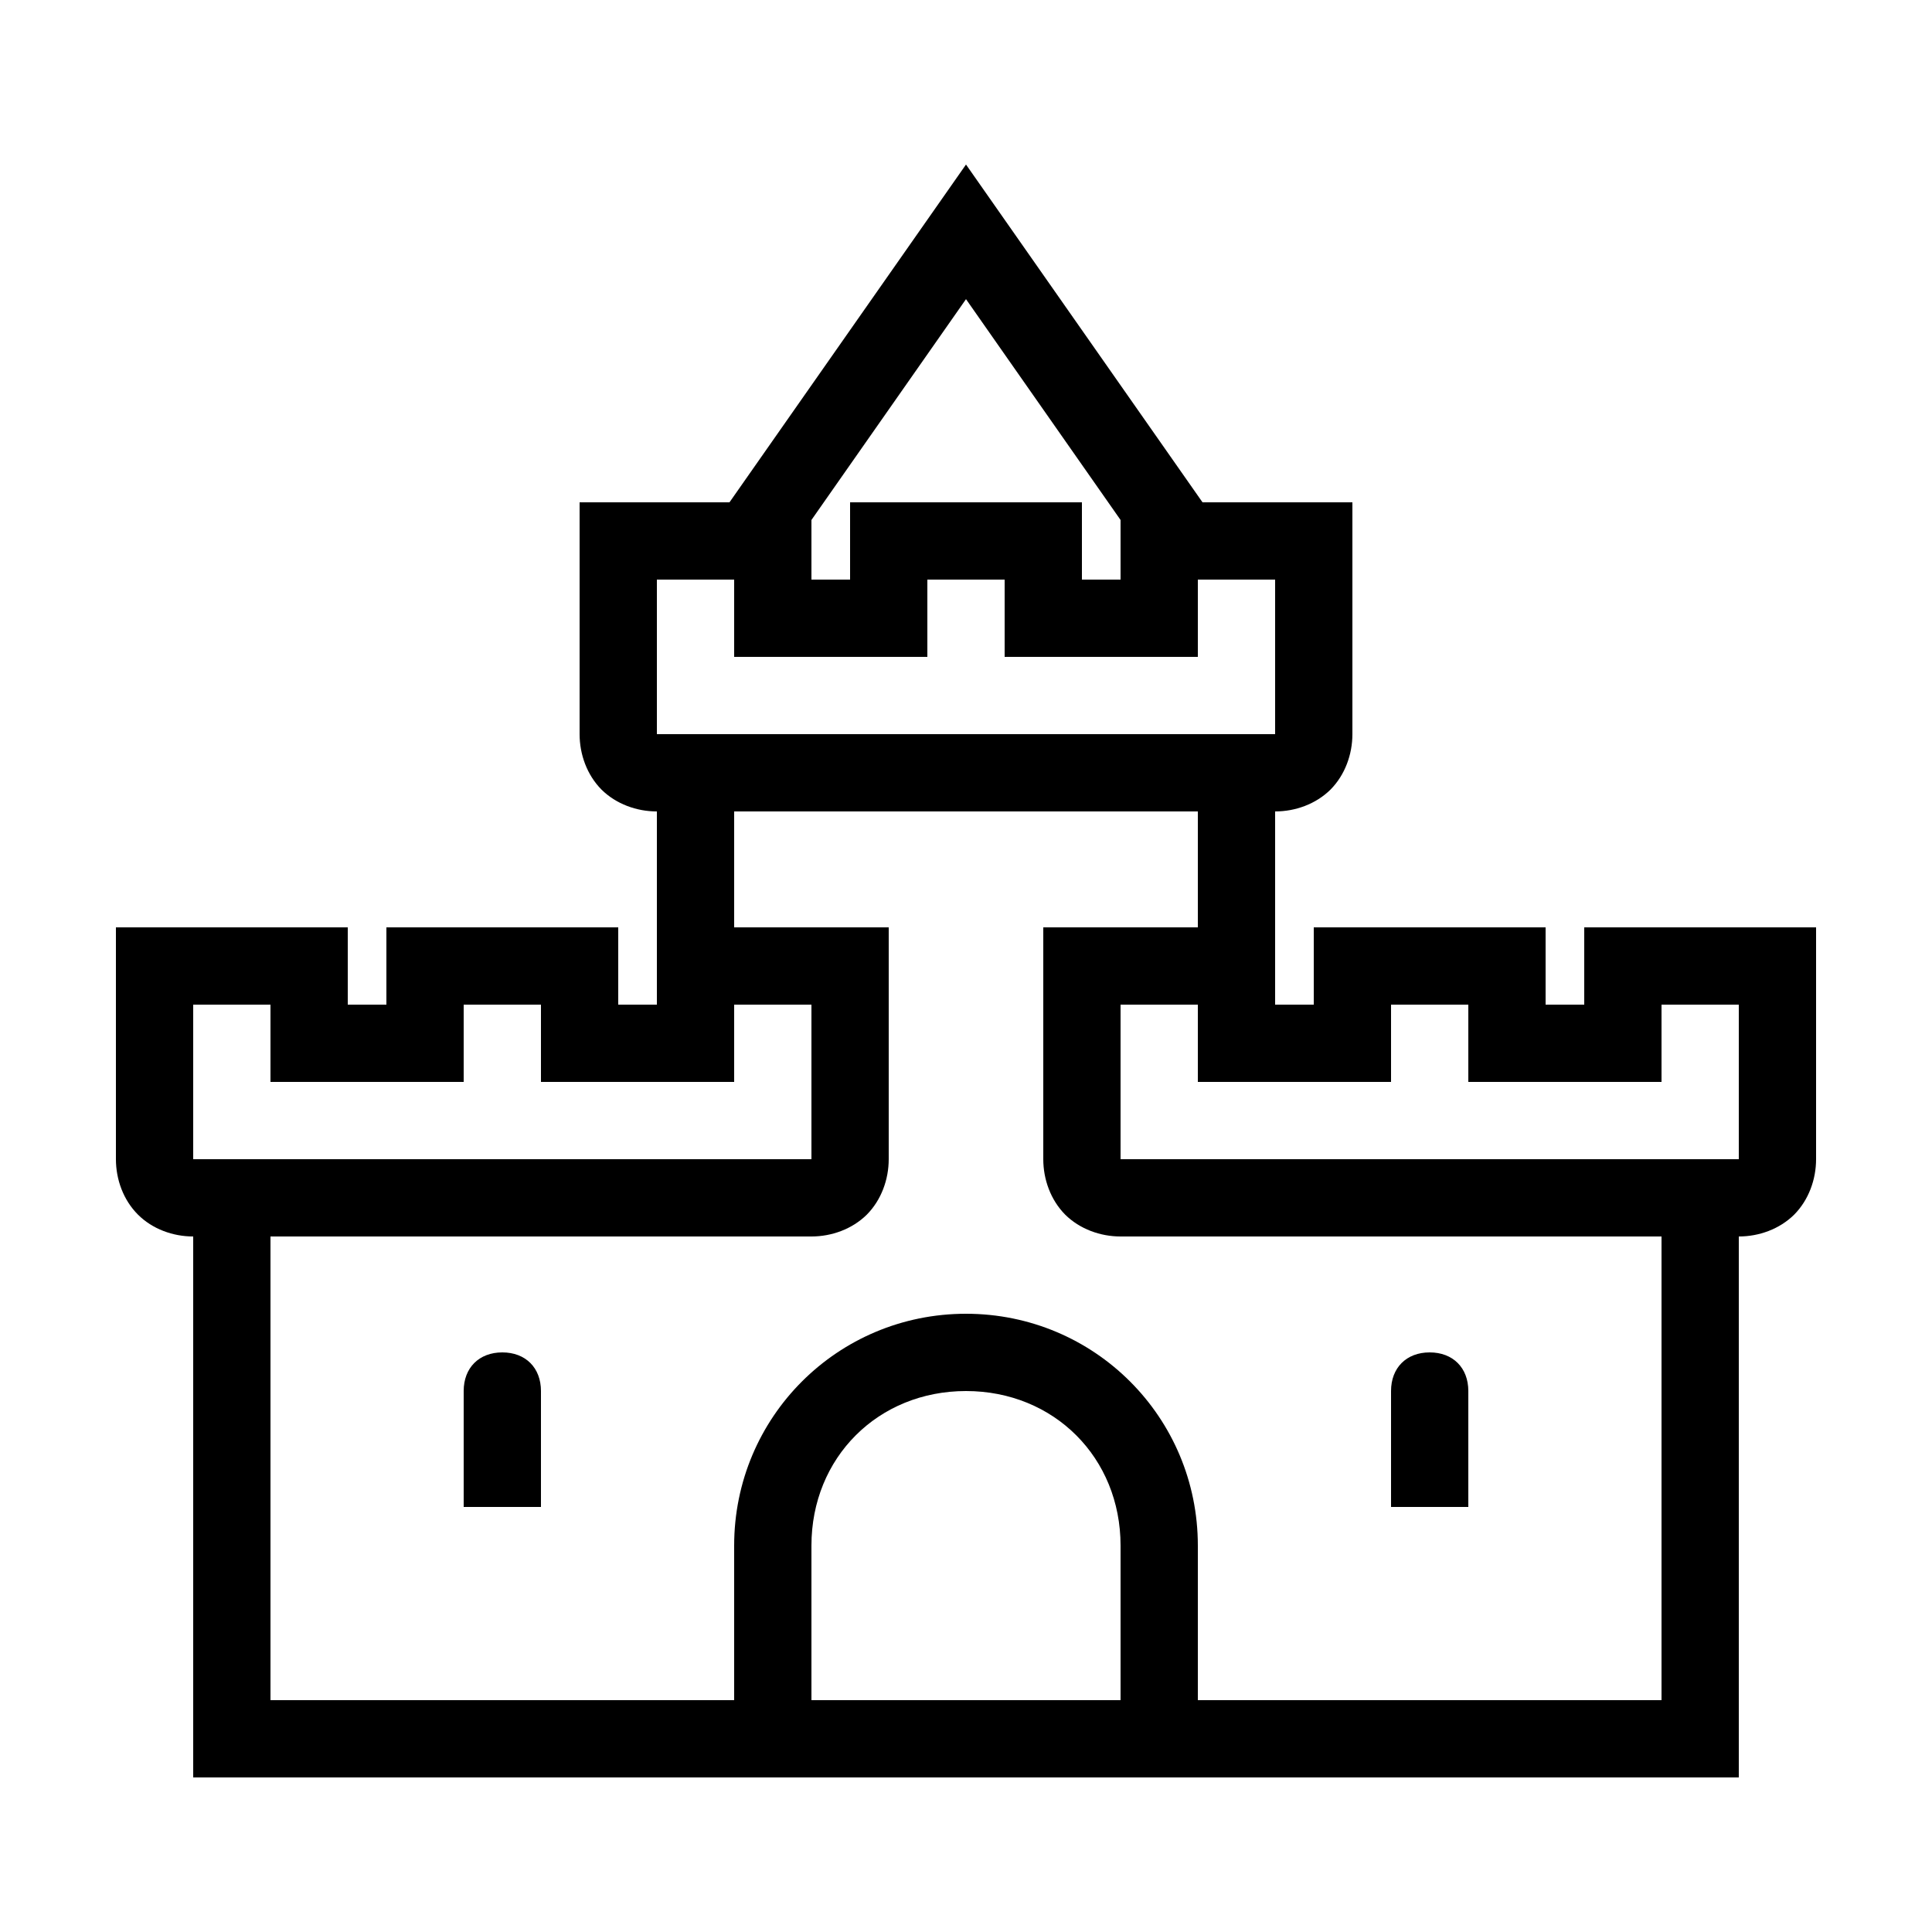
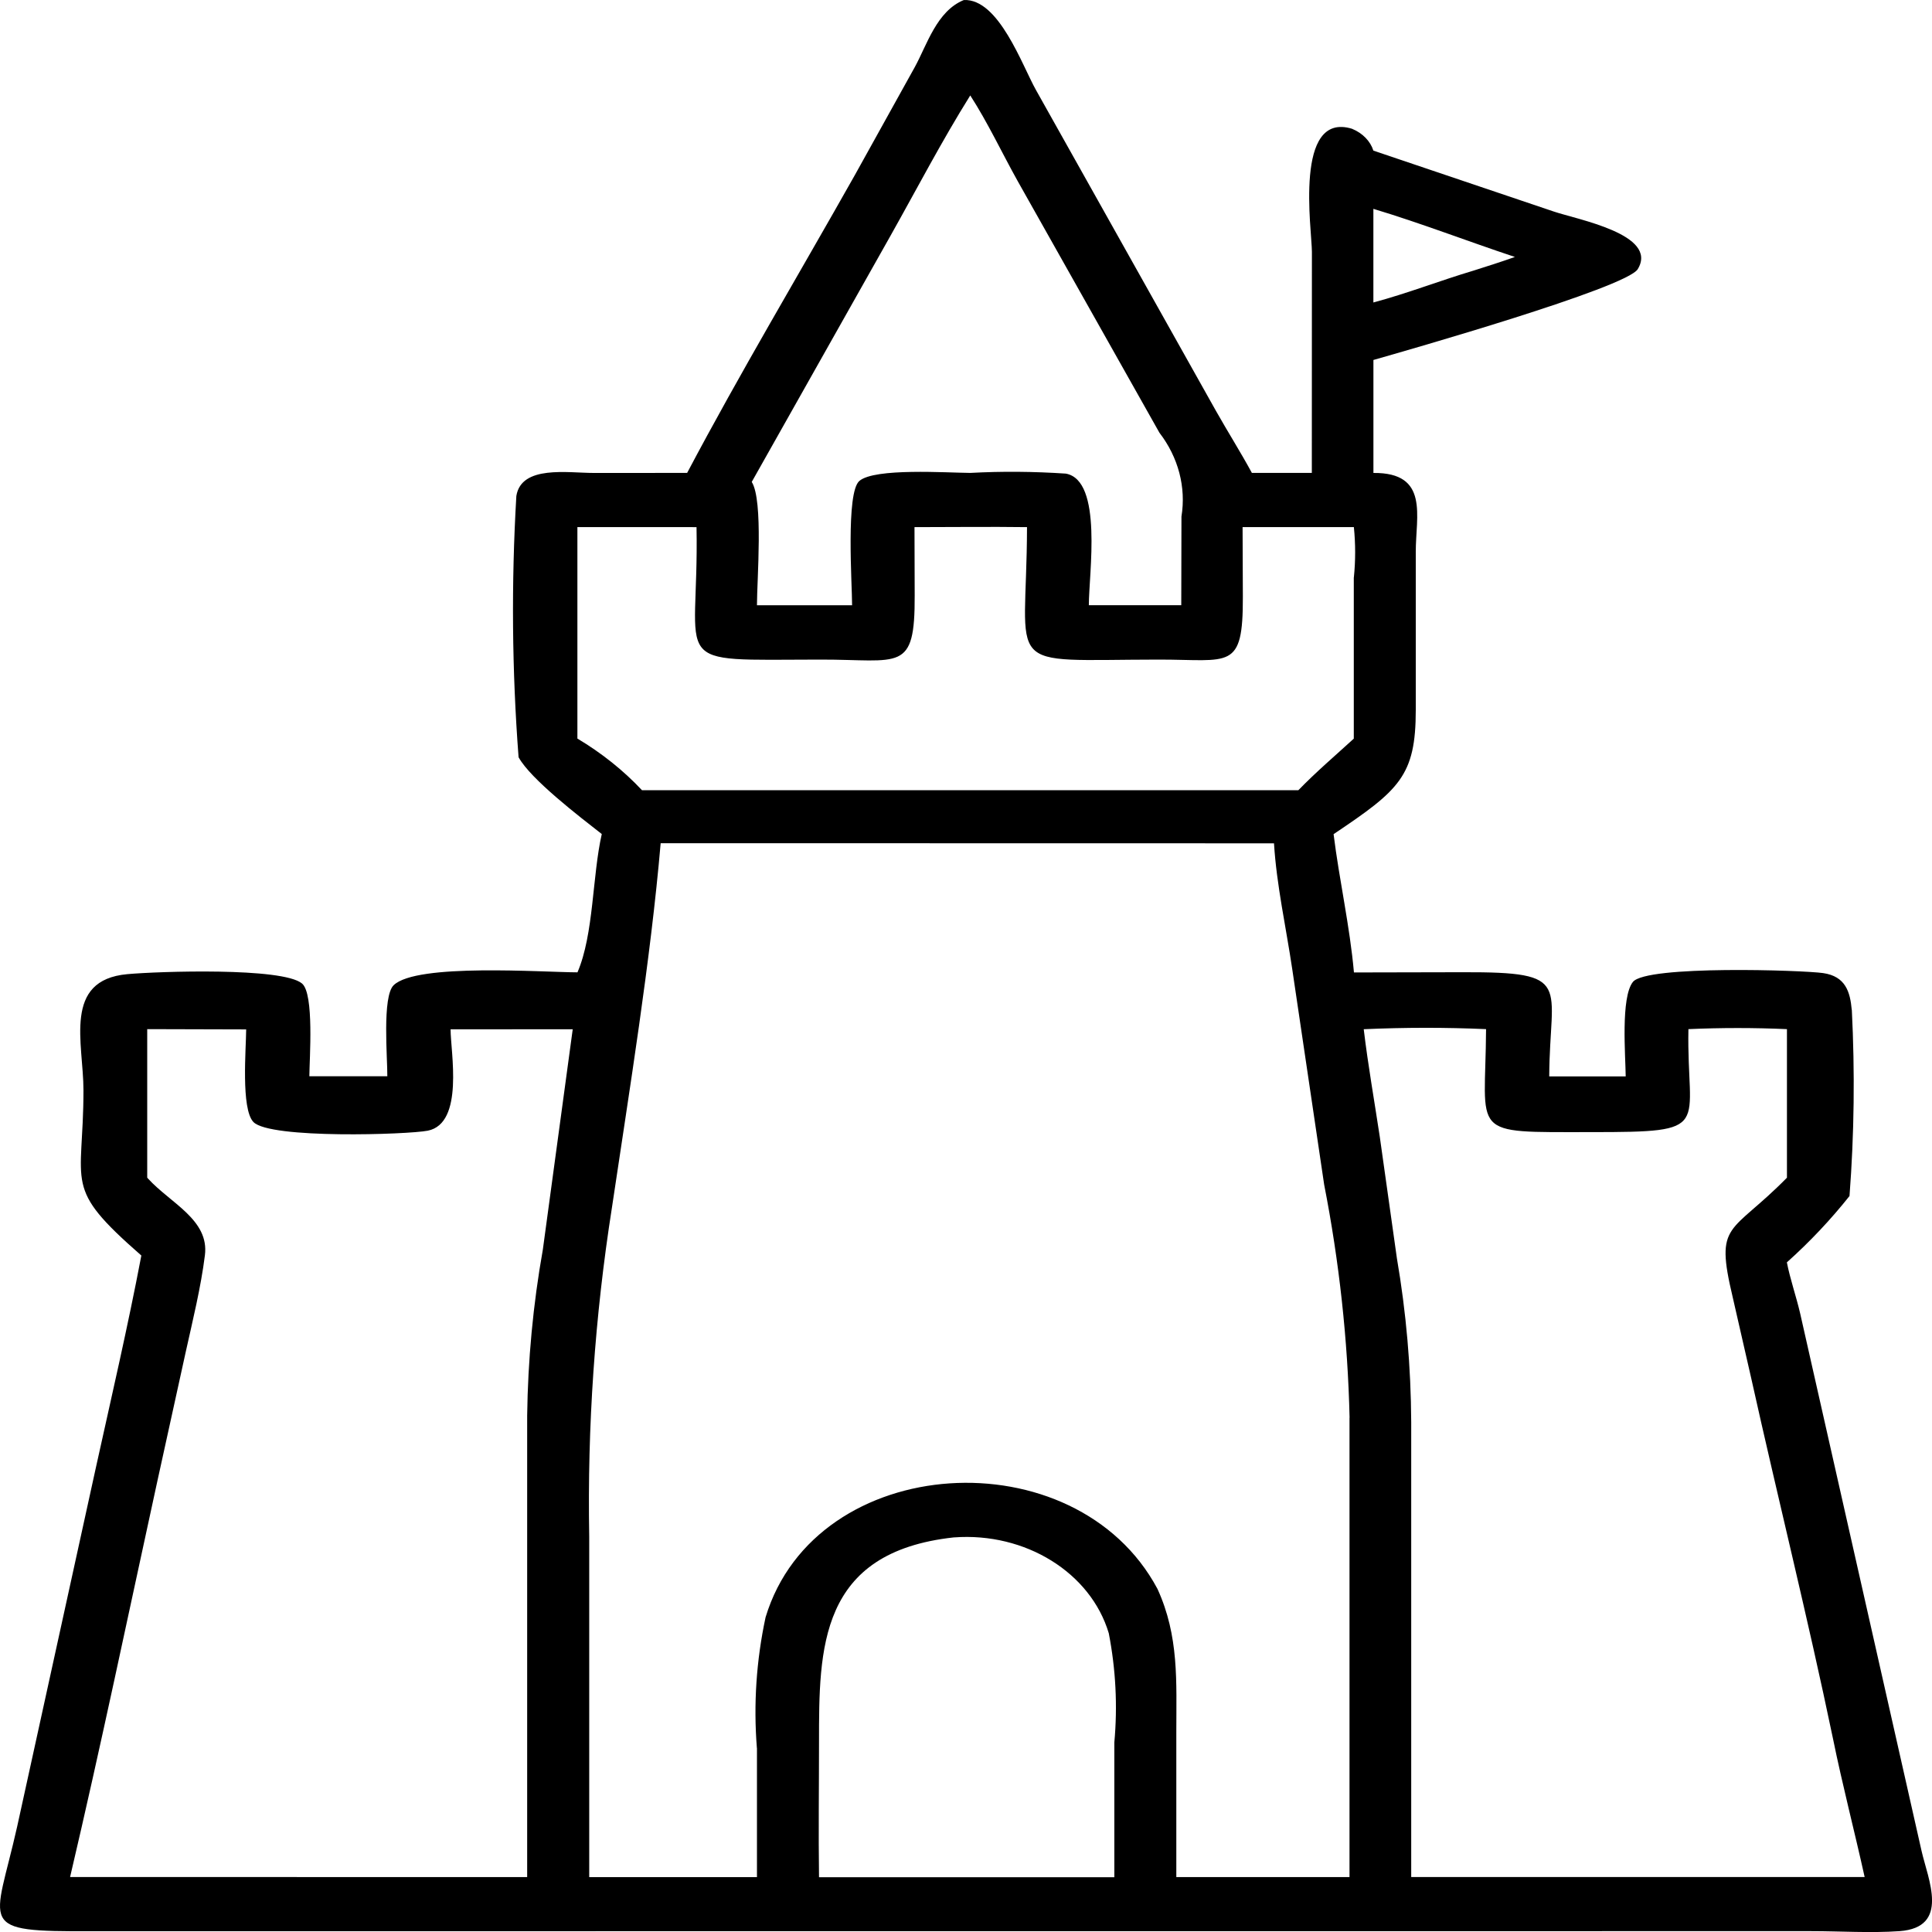
- <svg xmlns="http://www.w3.org/2000/svg" fill="#000000" width="800px" height="800px" viewBox="0 0 50 50">
-   <path d="M25 4.258L18.879 13L15 13L15 19C15 19.523 15.191 20.055 15.566 20.434C15.945 20.809 16.477 21 17 21L17 26L16 26L16 24L10 24L10 26L9 26L9 24L3 24L3 30C3 30.523 3.191 31.055 3.57 31.434C3.945 31.809 4.477 32 5 32L5 46L45 46L45 32C45.523 32 46.055 31.809 46.434 31.434C46.809 31.055 47 30.523 47 30L47 24L41 24L41 26L40 26L40 24L34 24L34 26L33 26L33 21C33.523 21 34.055 20.809 34.434 20.434C34.809 20.055 35 19.523 35 19L35 13L31.121 13 Z M 25 7.742L29 13.457L29 15L28 15L28 13L22 13L22 15L21 15L21 13.457 Z M 17 15L19 15L19 17L24 17L24 15L26 15L26 17L31 17L31 15L33 15L33 19L17 19 Z M 19 21L31 21L31 24L27 24L27 30C27 30.523 27.191 31.055 27.566 31.434C27.945 31.809 28.477 32 29 32L43 32L43 44L31 44L31 40C31 36.676 28.324 34 25 34C21.676 34 19 36.676 19 40L19 44L7 44L7 32L21 32C21.523 32 22.055 31.809 22.434 31.434C22.809 31.055 23 30.523 23 30L23 24L19 24 Z M 5 26L7 26L7 28L12 28L12 26L14 26L14 28L19 28L19 26L21 26L21 30L5 30 Z M 29 26L31 26L31 28L36 28L36 26L38 26L38 28L43 28L43 26L45 26L45 30L29 30 Z M 13 35C12.398 35 12 35.398 12 36L12 39L14 39L14 36C14 35.398 13.602 35 13 35 Z M 37 35C36.398 35 36 35.398 36 36L36 39L38 39L38 36C38 35.398 37.602 35 37 35 Z M 25 36C27.277 36 29 37.723 29 40L29 44L21 44L21 40C21 37.723 22.723 36 25 36Z" />
+ <svg xmlns="http://www.w3.org/2000/svg" fill="#000000" width="800px" height="800px" viewBox="0 0 50 50" version="1.1" id="svg1" xml:space="preserve">
+   <defs id="defs1" />
+   <path d="M 17.783,12.239 C 19.158,9.639 20.677,7.098 22.124,4.53 L 23.676,1.734 C 23.991,1.16 24.242,0.286 24.944,7.0926395e-4 25.849,-0.04 26.453,1.694 26.811,2.33 l 4.657,8.302 c 0.304,0.539 0.636,1.064 0.931,1.607 h 1.551 l 0.002,-5.723 c 0,-0.557 -0.476,-3.652 1.043,-3.182 l 0.002,0.002 c 0.267,0.11 0.467,0.315 0.546,0.562 l 4.664,1.575 c 0.608,0.208 2.72,0.59 2.179,1.491 -0.29,0.484 -5.985,2.108 -6.842,2.352 v 2.924 c 1.452,-0.013 1.094,1.117 1.096,2.045 v 4.088 c 0,1.711 -0.425,2.073 -2.127,3.215 0.149,1.198 0.42,2.377 0.527,3.579 l 2.822,-0.006 c 2.885,-0.008 2.243,0.293 2.232,2.696 h 1.979 c -0.005,-0.533 -0.132,-2.041 0.186,-2.444 0.346,-0.439 4.406,-0.305 4.921,-0.23 0.583,0.083 0.701,0.486 0.743,0.95 l 0.002,-0.002 c 0.081,1.607 0.063,3.217 -0.06,4.822 -0.485,0.61 -1.027,1.186 -1.621,1.717 0.086,0.439 0.242,0.881 0.344,1.321 l 3.14,13.903 c 0.167,0.741 0.75,1.988 -0.569,2.084 -0.743,0.052 -1.531,0 -2.281,0 h -4.806 l -39.686,0.002 c -3.038,0.013 -2.525,-0.104 -1.942,-2.708 L 2.483,37.974 C 2.885,36.151 3.31,34.326 3.658,32.493 1.607,30.698 2.16,30.723 2.16,28.214 c 0,-1.215 -0.543,-2.851 1.136,-3.003 0.804,-0.073 4.016,-0.181 4.52,0.242 0.318,0.265 0.193,1.941 0.19,2.401 h 2.018 c 0.005,-0.462 -0.139,-2.067 0.165,-2.358 0.595,-0.574 3.858,-0.334 4.756,-0.332 0.425,-0.989 0.381,-2.493 0.629,-3.579 -0.581,-0.454 -1.837,-1.416 -2.151,-1.984 h -0.002 c -0.172,-2.252 -0.19,-4.511 -0.058,-6.765 0.13,-0.804 1.333,-0.596 2.004,-0.596 z m 7.327,-9.769 c -0.739,1.182 -1.382,2.419 -2.062,3.628 l -3.593,6.374 c 0.304,0.482 0.135,2.531 0.135,3.192 h 2.462 c 0,-0.555 -0.165,-2.914 0.188,-3.217 0.397,-0.342 2.264,-0.212 2.871,-0.208 0.824,-0.045 1.649,-0.037 2.473,0.018 0.964,0.175 0.595,2.592 0.595,3.406 h 2.392 l 0.005,-2.297 v 0.002 C 30.699,12.61 30.496,11.836 30.006,11.199 L 26.335,4.682 C 25.928,3.952 25.566,3.177 25.111,2.471 Z M 35.543,5.405 V 7.828 C 36.419,7.594 37.264,7.263 38.133,7.004 38.491,6.89 38.853,6.776 39.206,6.65 37.984,6.245 36.774,5.775 35.543,5.405 Z m -20.6,8.236 v 5.473 c 0.627,0.374 1.191,0.824 1.672,1.337 h 16.986 c 0.453,-0.468 0.952,-0.893 1.435,-1.335 v -4.173 h 0.002 c 0.044,-0.431 0.044,-0.869 0,-1.302 h -2.88 l 0.007,1.803 c 0.005,1.923 -0.332,1.624 -2.179,1.626 -4.129,0.004 -3.416,0.378 -3.407,-3.428 -0.971,-0.013 -1.942,0 -2.912,0 l 0.005,1.762 c 0.009,2.022 -0.374,1.662 -2.443,1.666 -4.029,0.006 -3.133,0.25 -3.203,-3.428 z m 2.155,8.181 c -0.262,3.04 -0.806,6.374 -1.261,9.429 -0.444,2.824 -0.639,5.673 -0.588,8.521 v 8.808 h 4.341 v -3.343 h -0.002 c -0.09,-1.131 -0.014,-2.267 0.225,-3.382 1.301,-4.301 8.026,-4.696 10.142,-0.735 0.562,1.227 0.488,2.405 0.488,3.703 v 3.756 h 4.482 V 36.692 h 0.002 C 34.88,34.667 34.659,32.651 34.269,30.657 l -0.827,-5.583 c -0.158,-1.07 -0.406,-2.173 -0.471,-3.249 z m 18.195,4.812 c 0.111,0.932 0.276,1.858 0.416,2.788 l 0.441,3.131 v 0.002 c 0.242,1.406 0.365,2.828 0.372,4.25 v 11.773 H 48.257 C 47.992,47.38 47.681,46.192 47.437,44.994 46.787,41.872 46.011,38.772 45.319,35.658 l -0.478,-2.092 c -0.467,-1.963 -0.06,-1.597 1.405,-3.087 v -3.843 l -0.002,-0.002 c -0.848,-0.038 -1.698,-0.038 -2.548,0 -0.049,2.572 0.687,2.665 -2.513,2.665 -3.21,0 -2.738,0.124 -2.724,-2.665 -1.054,-0.047 -2.111,-0.045 -3.168,0.002 z m -31.483,0 v 3.843 l 0.023,0.027 c 0.581,0.637 1.586,1.064 1.47,1.982 -0.105,0.836 -0.314,1.679 -0.497,2.505 L 4.067,38.356 C 3.324,41.764 2.611,45.181 1.814,48.577 l 11.829,0.002 V 36.635 c 0.019,-1.439 0.153,-2.875 0.406,-4.297 l 0.773,-5.701 -3.161,0.002 c 0,0.582 0.358,2.433 -0.59,2.623 C 10.563,29.363 6.987,29.481 6.559,29.038 6.232,28.698 6.369,27.133 6.371,26.641 Z M 24.691,39.787 c -3.502,0.38 -3.495,2.875 -3.495,5.307 0,1.162 -0.016,2.326 0,3.489 h 7.643 v -3.489 c 0.086,-0.944 0.037,-1.894 -0.144,-2.826 -0.469,-1.569 -2.158,-2.617 -4.004,-2.48 z" id="path1" style="stroke-width:0.556" />
</svg>
